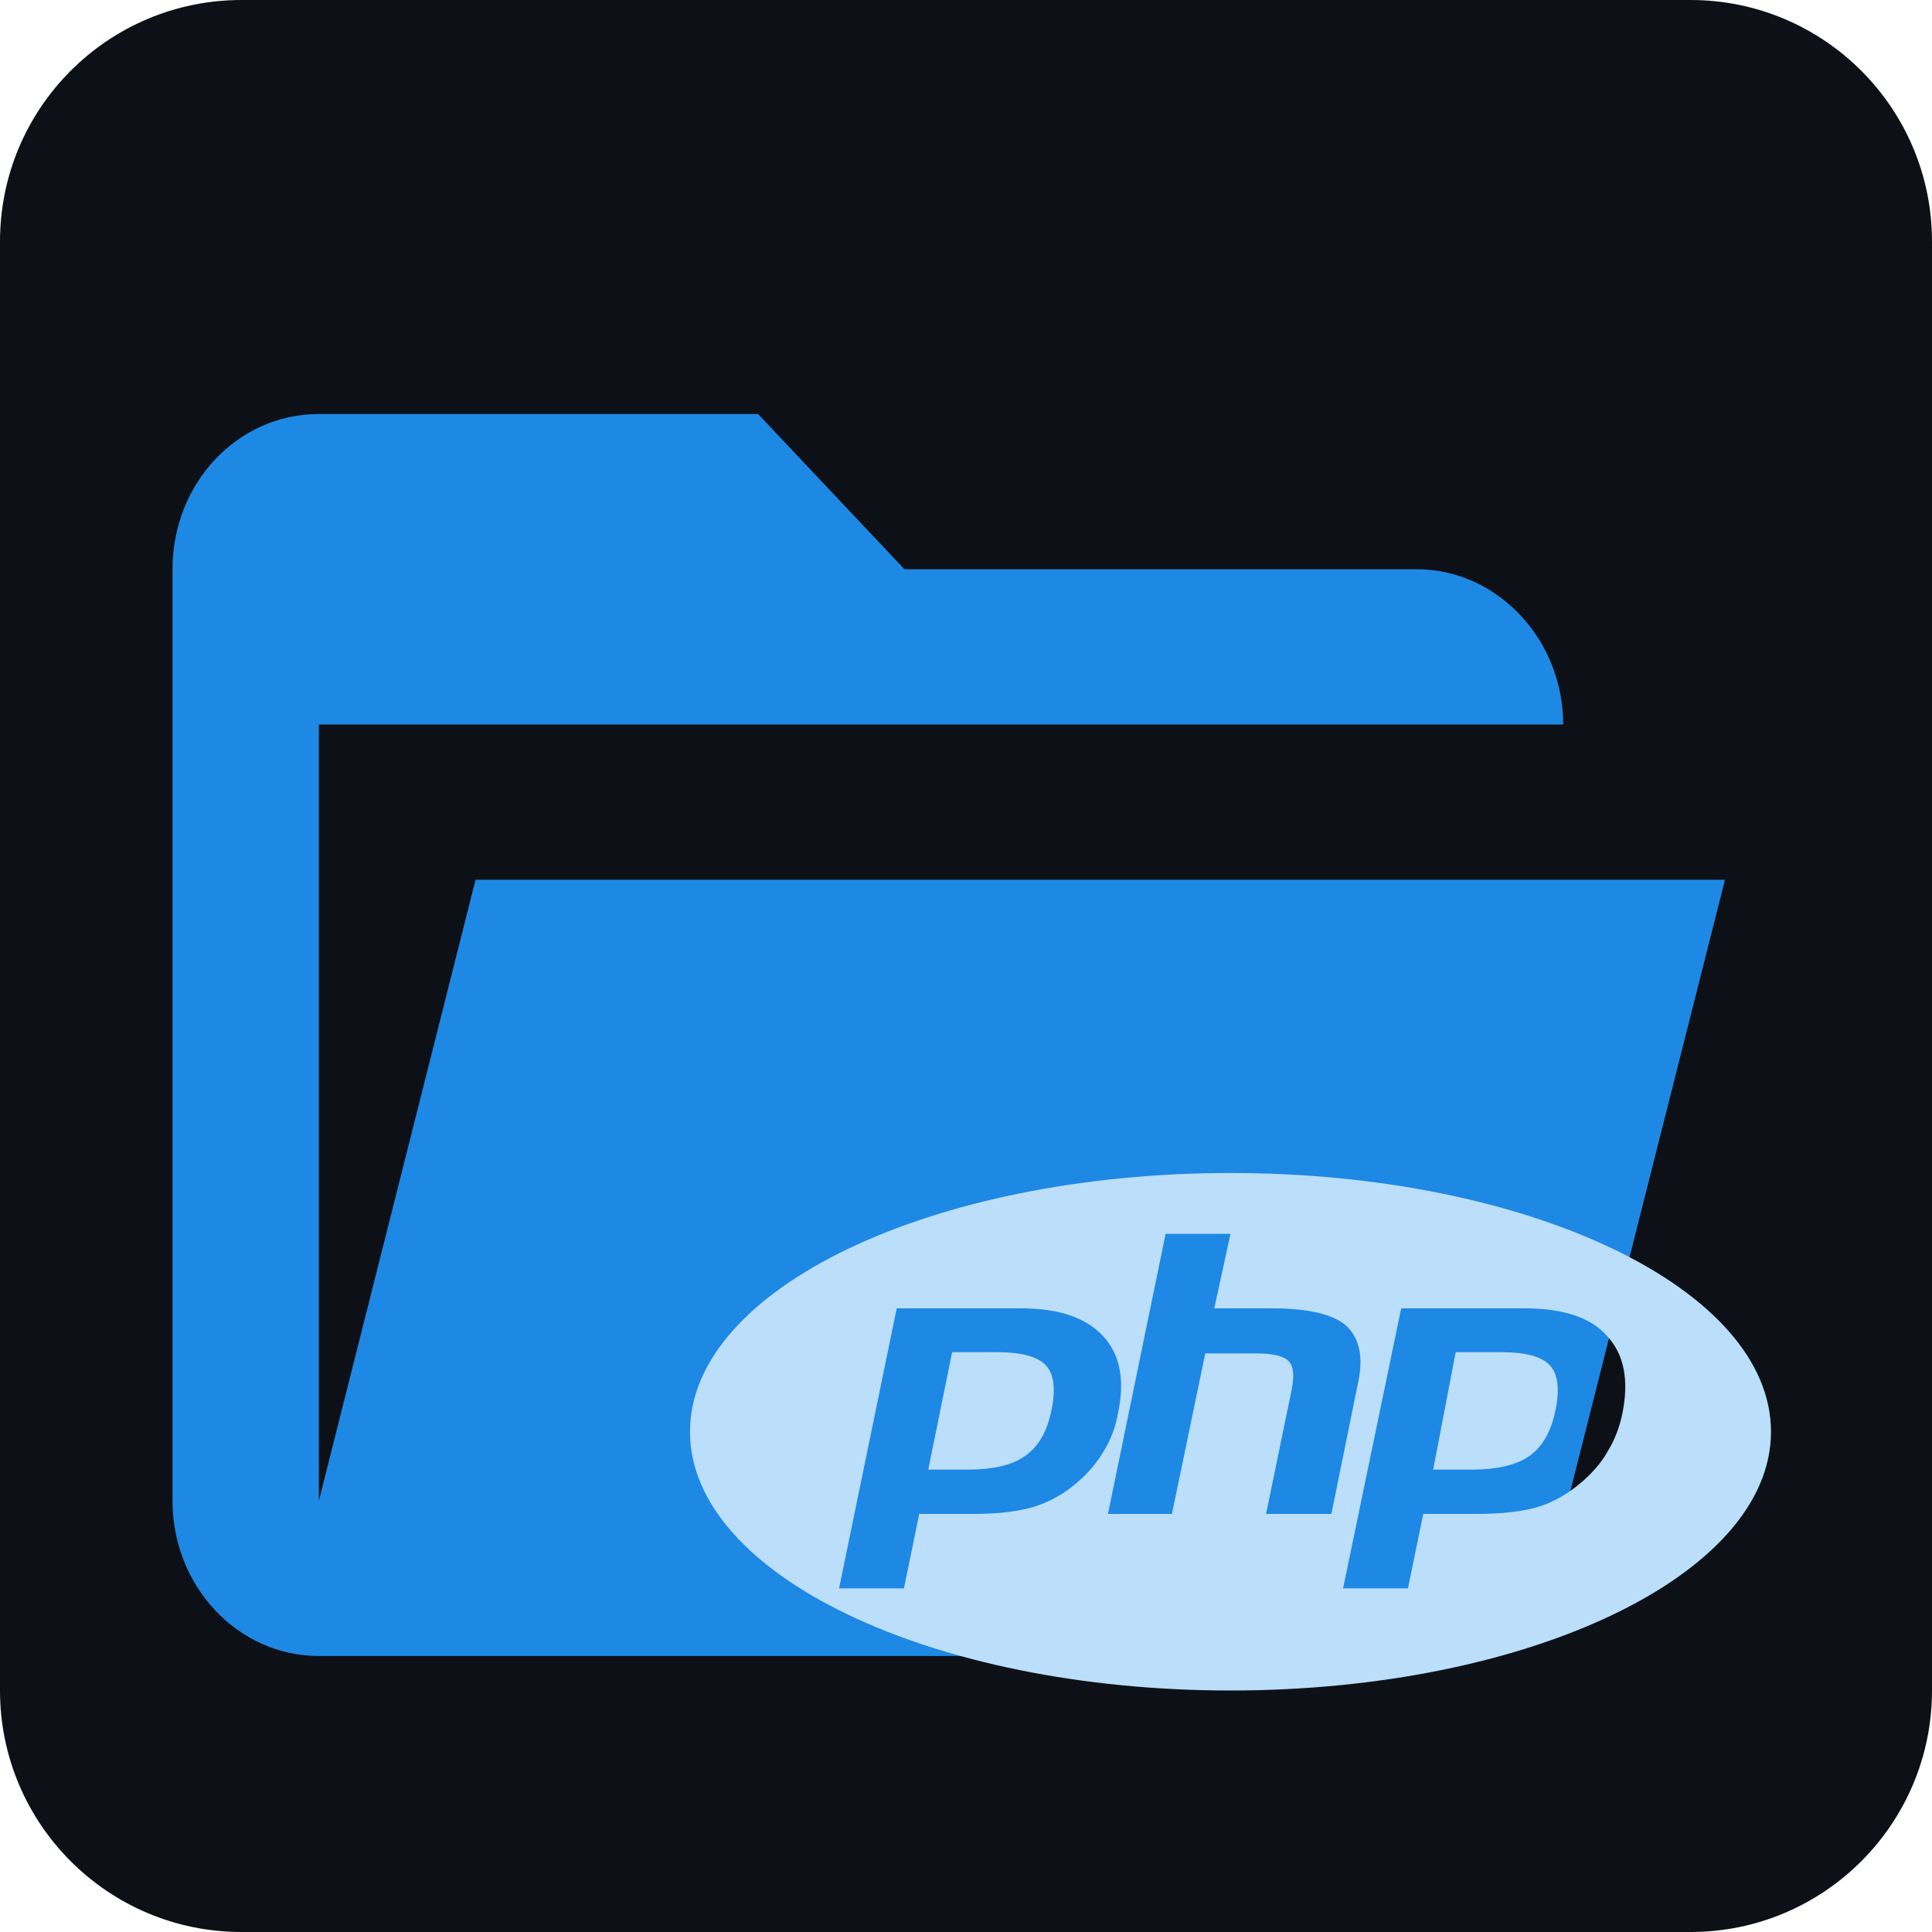
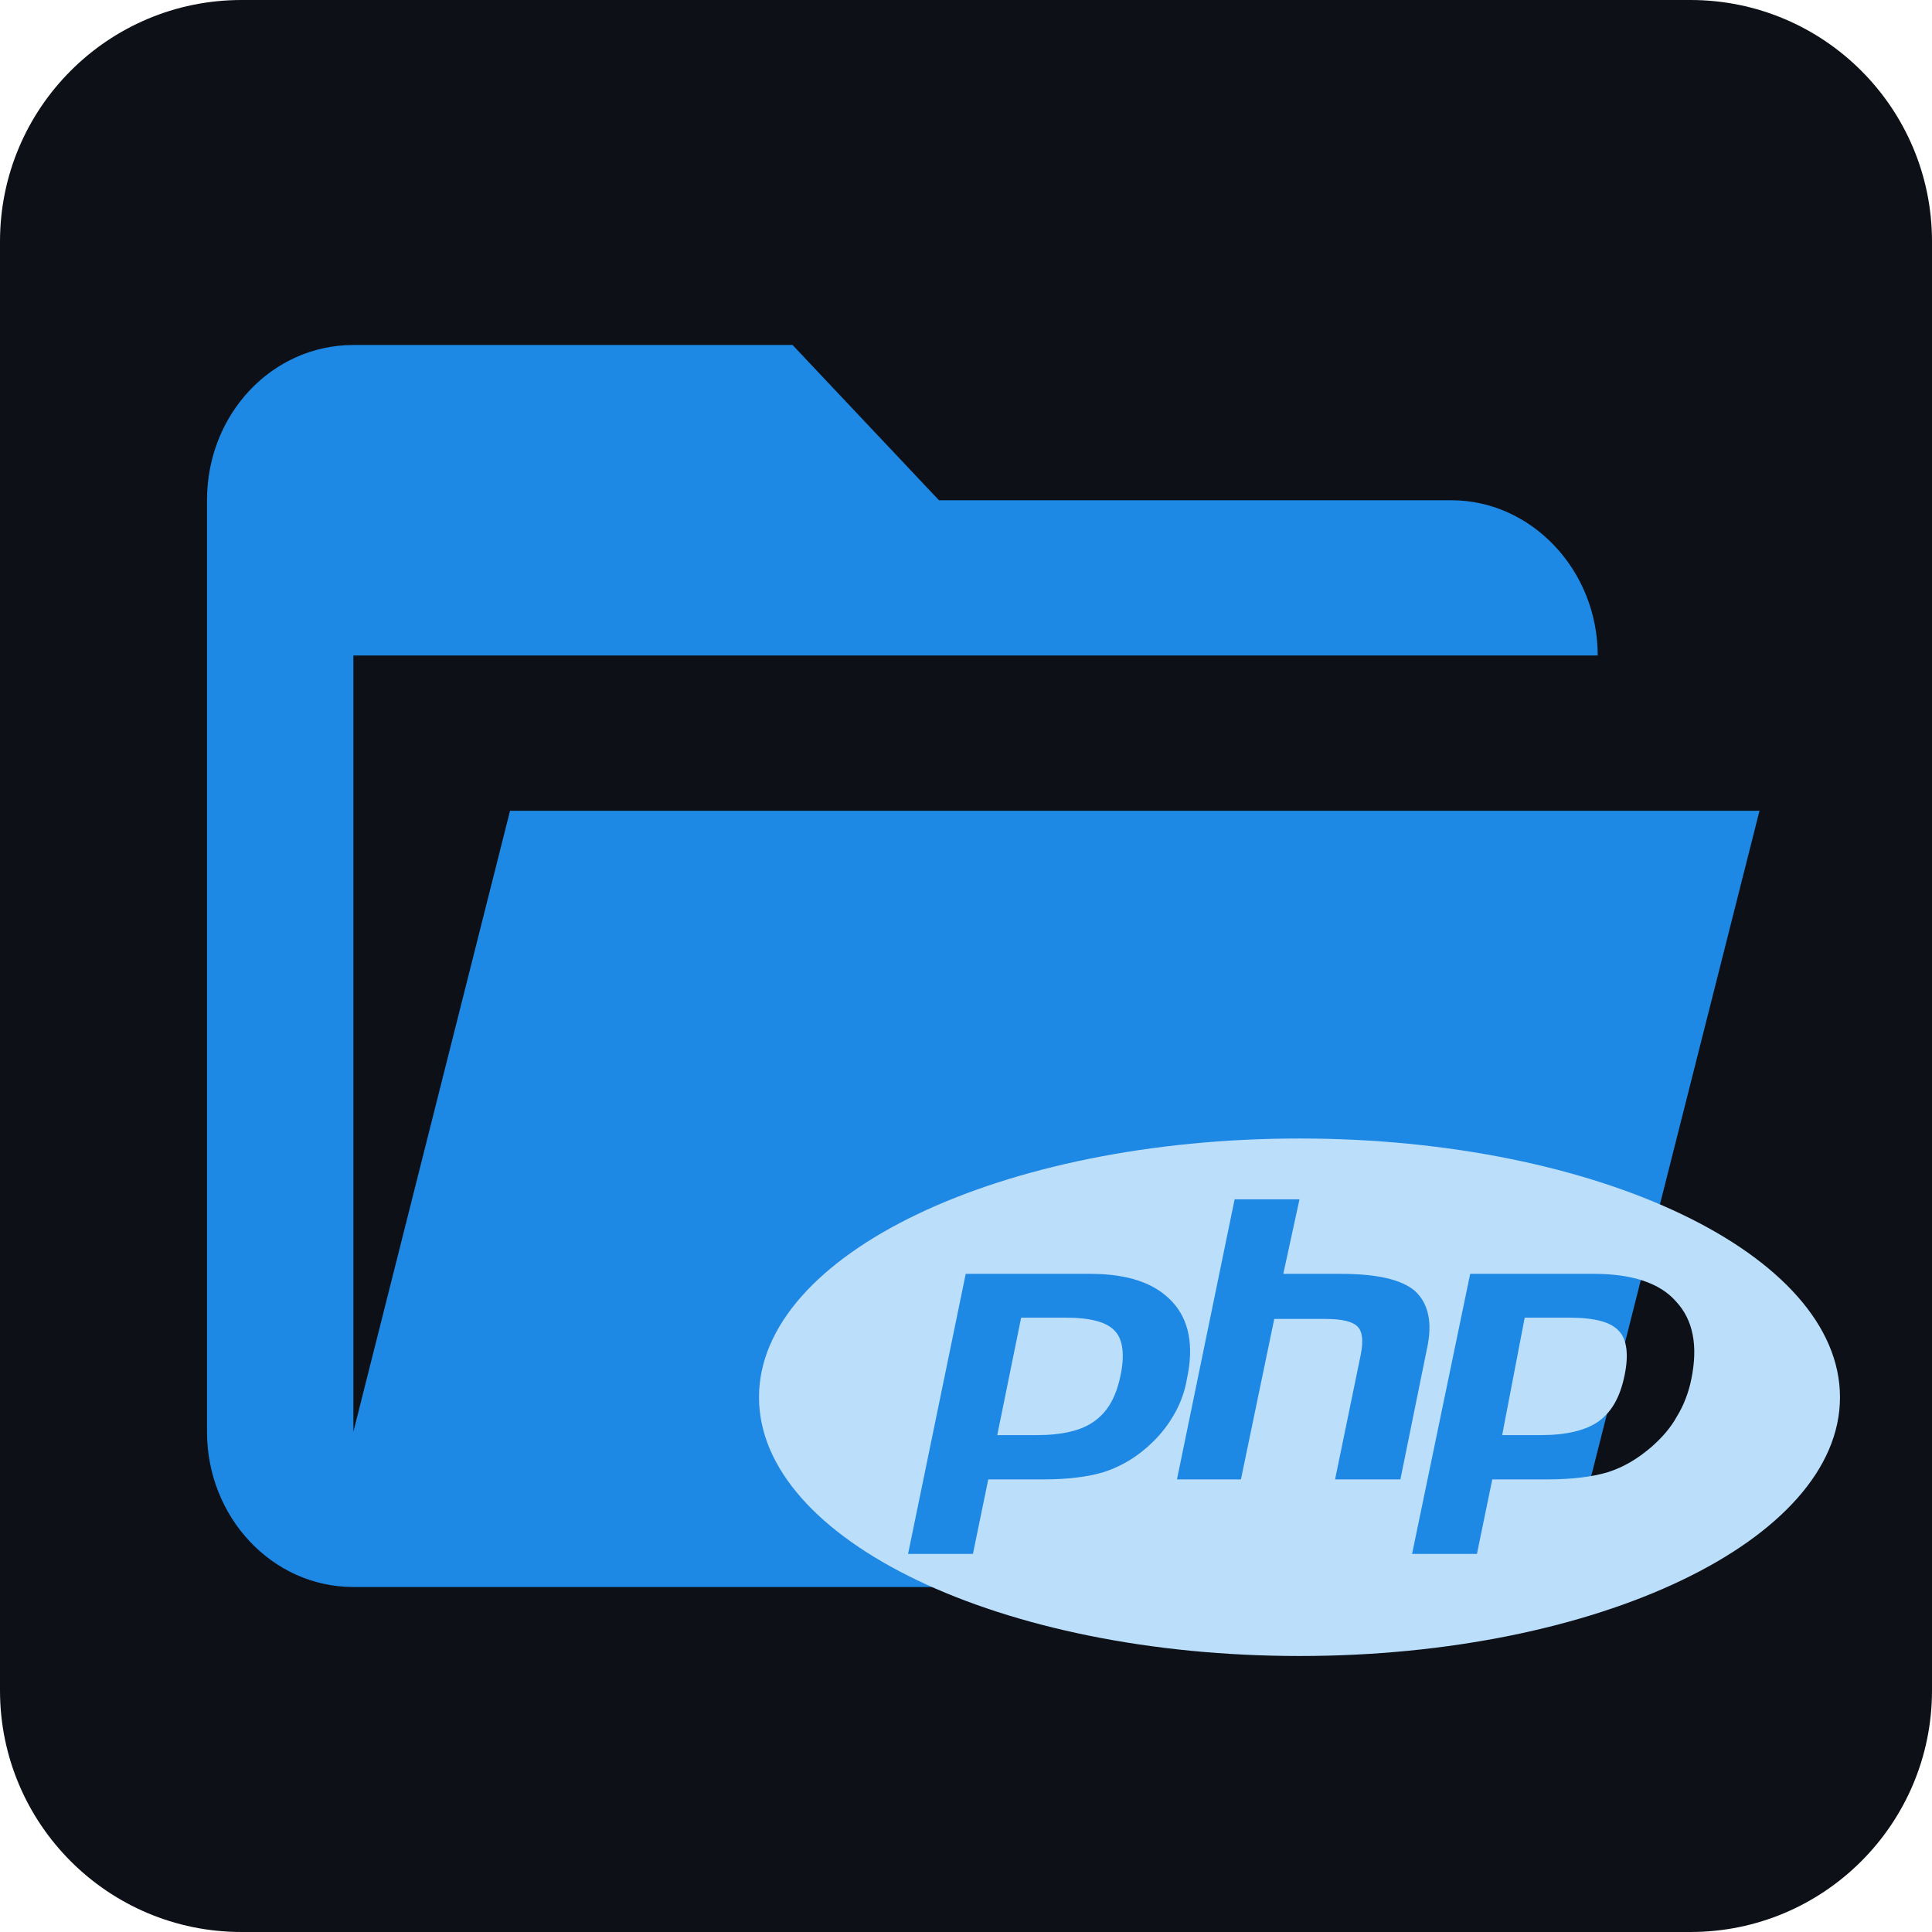
<svg xmlns="http://www.w3.org/2000/svg" width="56" height="56" viewBox="0 0 56 56" fill="none">
  <rect width="56" height="56" rx="7" fill="#0D1117" />
-   <path d="M41.068 48H9.243C6.888 48 5 45.975 5 43.5V16.5C5 14.002 6.888 12 9.243 12H21.973L26.216 16.5H41.068C43.395 16.5 45.311 18.532 45.311 21H9.243V43.5L13.784 25.5H50L45.163 44.625C44.675 46.583 43.02 48 41.068 48Z" fill="#1E88E5" />
-   <path d="M35.667 49C27.011 49 20 45.645 20 41.5C20 37.355 27.011 34 35.667 34C44.322 34 51.333 37.355 51.333 41.5C51.333 45.645 44.322 49 35.667 49ZM28.891 39.193C29.596 39.193 30.079 39.317 30.314 39.576C30.549 39.822 30.601 40.267 30.484 40.846C30.353 41.5 30.105 41.919 29.726 42.191C29.361 42.462 28.799 42.598 28.042 42.598H26.906L27.598 39.194L28.891 39.193ZM24.321 46.04H26.201L26.645 43.881H28.251C28.956 43.881 29.53 43.807 29.987 43.671C30.444 43.523 30.862 43.289 31.241 42.956C31.554 42.684 31.802 42.388 31.998 42.055C32.194 41.735 32.337 41.364 32.403 40.97C32.612 40.008 32.468 39.255 31.972 38.725C31.463 38.182 30.679 37.923 29.596 37.923H25.992L24.321 46.04ZM33.786 35.764L32.115 43.881H33.969L34.935 39.23H36.424C36.894 39.23 37.207 39.304 37.351 39.453C37.494 39.6 37.52 39.872 37.442 40.267L36.698 43.881H38.591L39.361 40.094C39.531 39.329 39.4 38.774 39.009 38.416C38.617 38.083 37.899 37.923 36.855 37.923H35.197L35.666 35.764L33.786 35.764ZM43.5 39.194C44.218 39.194 44.688 39.317 44.923 39.576C45.158 39.823 45.21 40.267 45.093 40.846C44.962 41.5 44.714 41.92 44.348 42.191C43.97 42.462 43.408 42.598 42.651 42.598H41.541L42.194 39.194L43.5 39.194ZM38.93 46.04H40.81L41.254 43.881H42.847C43.565 43.881 44.153 43.807 44.609 43.671C45.066 43.523 45.458 43.289 45.85 42.956C46.163 42.684 46.424 42.389 46.607 42.055C46.803 41.735 46.946 41.365 47.025 40.97C47.221 40.008 47.077 39.255 46.581 38.725C46.111 38.182 45.288 37.923 44.205 37.923H40.614L38.93 46.04Z" fill="#BBDEFB" />
+   <path d="M42.068 46H10.243C7.888 46 6 43.975 6 41.5V14.5C6 12.002 7.888 10 10.243 10H22.973L27.216 14.5H42.068C44.395 14.5 46.311 16.532 46.311 19H10.243V41.5L14.784 23.5H51L46.163 42.625C45.675 44.583 44.02 46 42.068 46Z" fill="#1E88E5" />
+   <path d="M37.667 48C29.011 48 22 44.645 22 40.5C22 36.355 29.011 33 37.667 33C46.322 33 53.333 36.355 53.333 40.5C53.333 44.645 46.322 48 37.667 48ZM30.891 38.193C31.596 38.193 32.079 38.317 32.314 38.576C32.549 38.822 32.601 39.267 32.484 39.846C32.353 40.5 32.105 40.919 31.726 41.191C31.361 41.462 30.799 41.598 30.042 41.598H28.906L29.598 38.194L30.891 38.193ZM26.321 45.04H28.201L28.645 42.881H30.251C30.956 42.881 31.53 42.807 31.987 42.671C32.444 42.523 32.862 42.289 33.241 41.956C33.554 41.684 33.802 41.388 33.998 41.055C34.194 40.735 34.337 40.364 34.403 39.97C34.612 39.008 34.468 38.255 33.972 37.725C33.463 37.182 32.679 36.923 31.596 36.923H27.992L26.321 45.04ZM35.786 34.764L34.115 42.881H35.969L36.935 38.23H38.424C38.894 38.23 39.207 38.304 39.351 38.453C39.494 38.6 39.52 38.872 39.442 39.267L38.698 42.881H40.591L41.361 39.094C41.531 38.329 41.4 37.774 41.009 37.416C40.617 37.083 39.899 36.923 38.855 36.923H37.197L37.666 34.764L35.786 34.764ZM45.5 38.194C46.218 38.194 46.688 38.317 46.923 38.576C47.158 38.823 47.21 39.267 47.093 39.846C46.962 40.5 46.714 40.92 46.348 41.191C45.97 41.462 45.408 41.598 44.651 41.598H43.541L44.194 38.194L45.5 38.194ZM40.93 45.04H42.81L43.254 42.881H44.847C45.565 42.881 46.153 42.807 46.609 42.671C47.066 42.523 47.458 42.289 47.85 41.956C48.163 41.684 48.424 41.389 48.607 41.055C48.803 40.735 48.946 40.365 49.025 39.97C49.221 39.008 49.077 38.255 48.581 37.725C48.111 37.182 47.288 36.923 46.205 36.923H42.614L40.93 45.04Z" fill="#BBDEFB" />
</svg>
